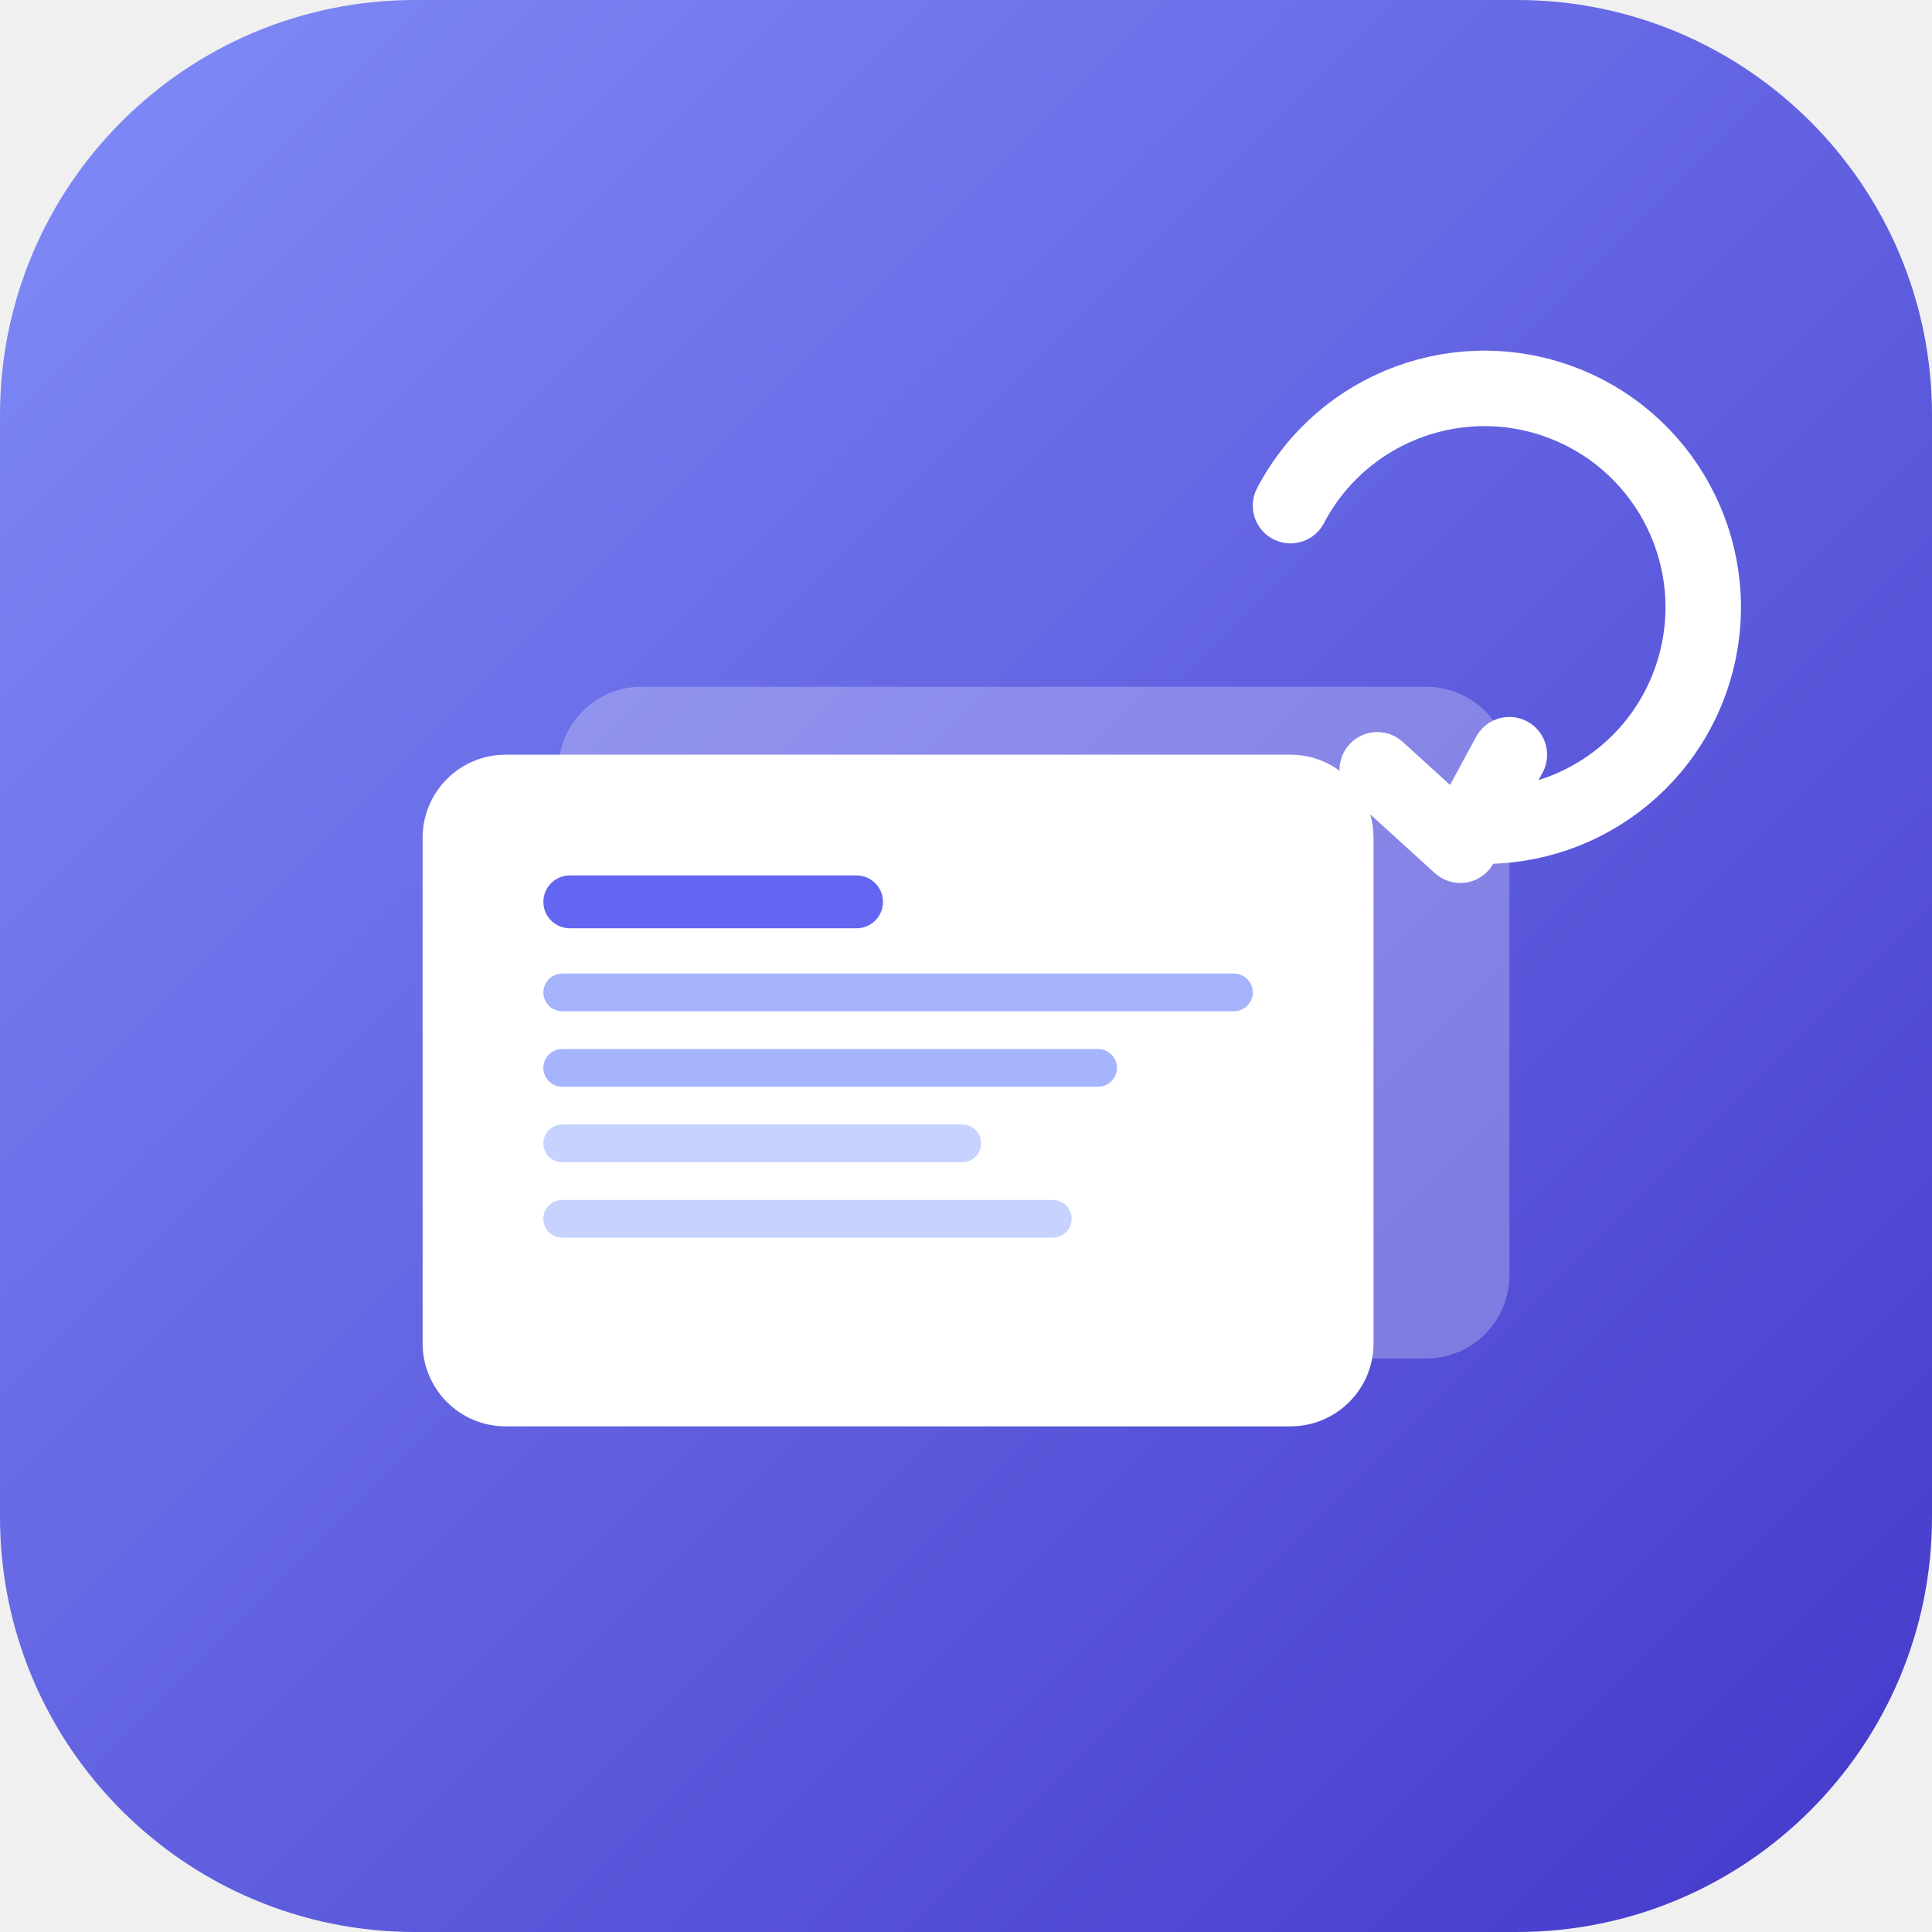
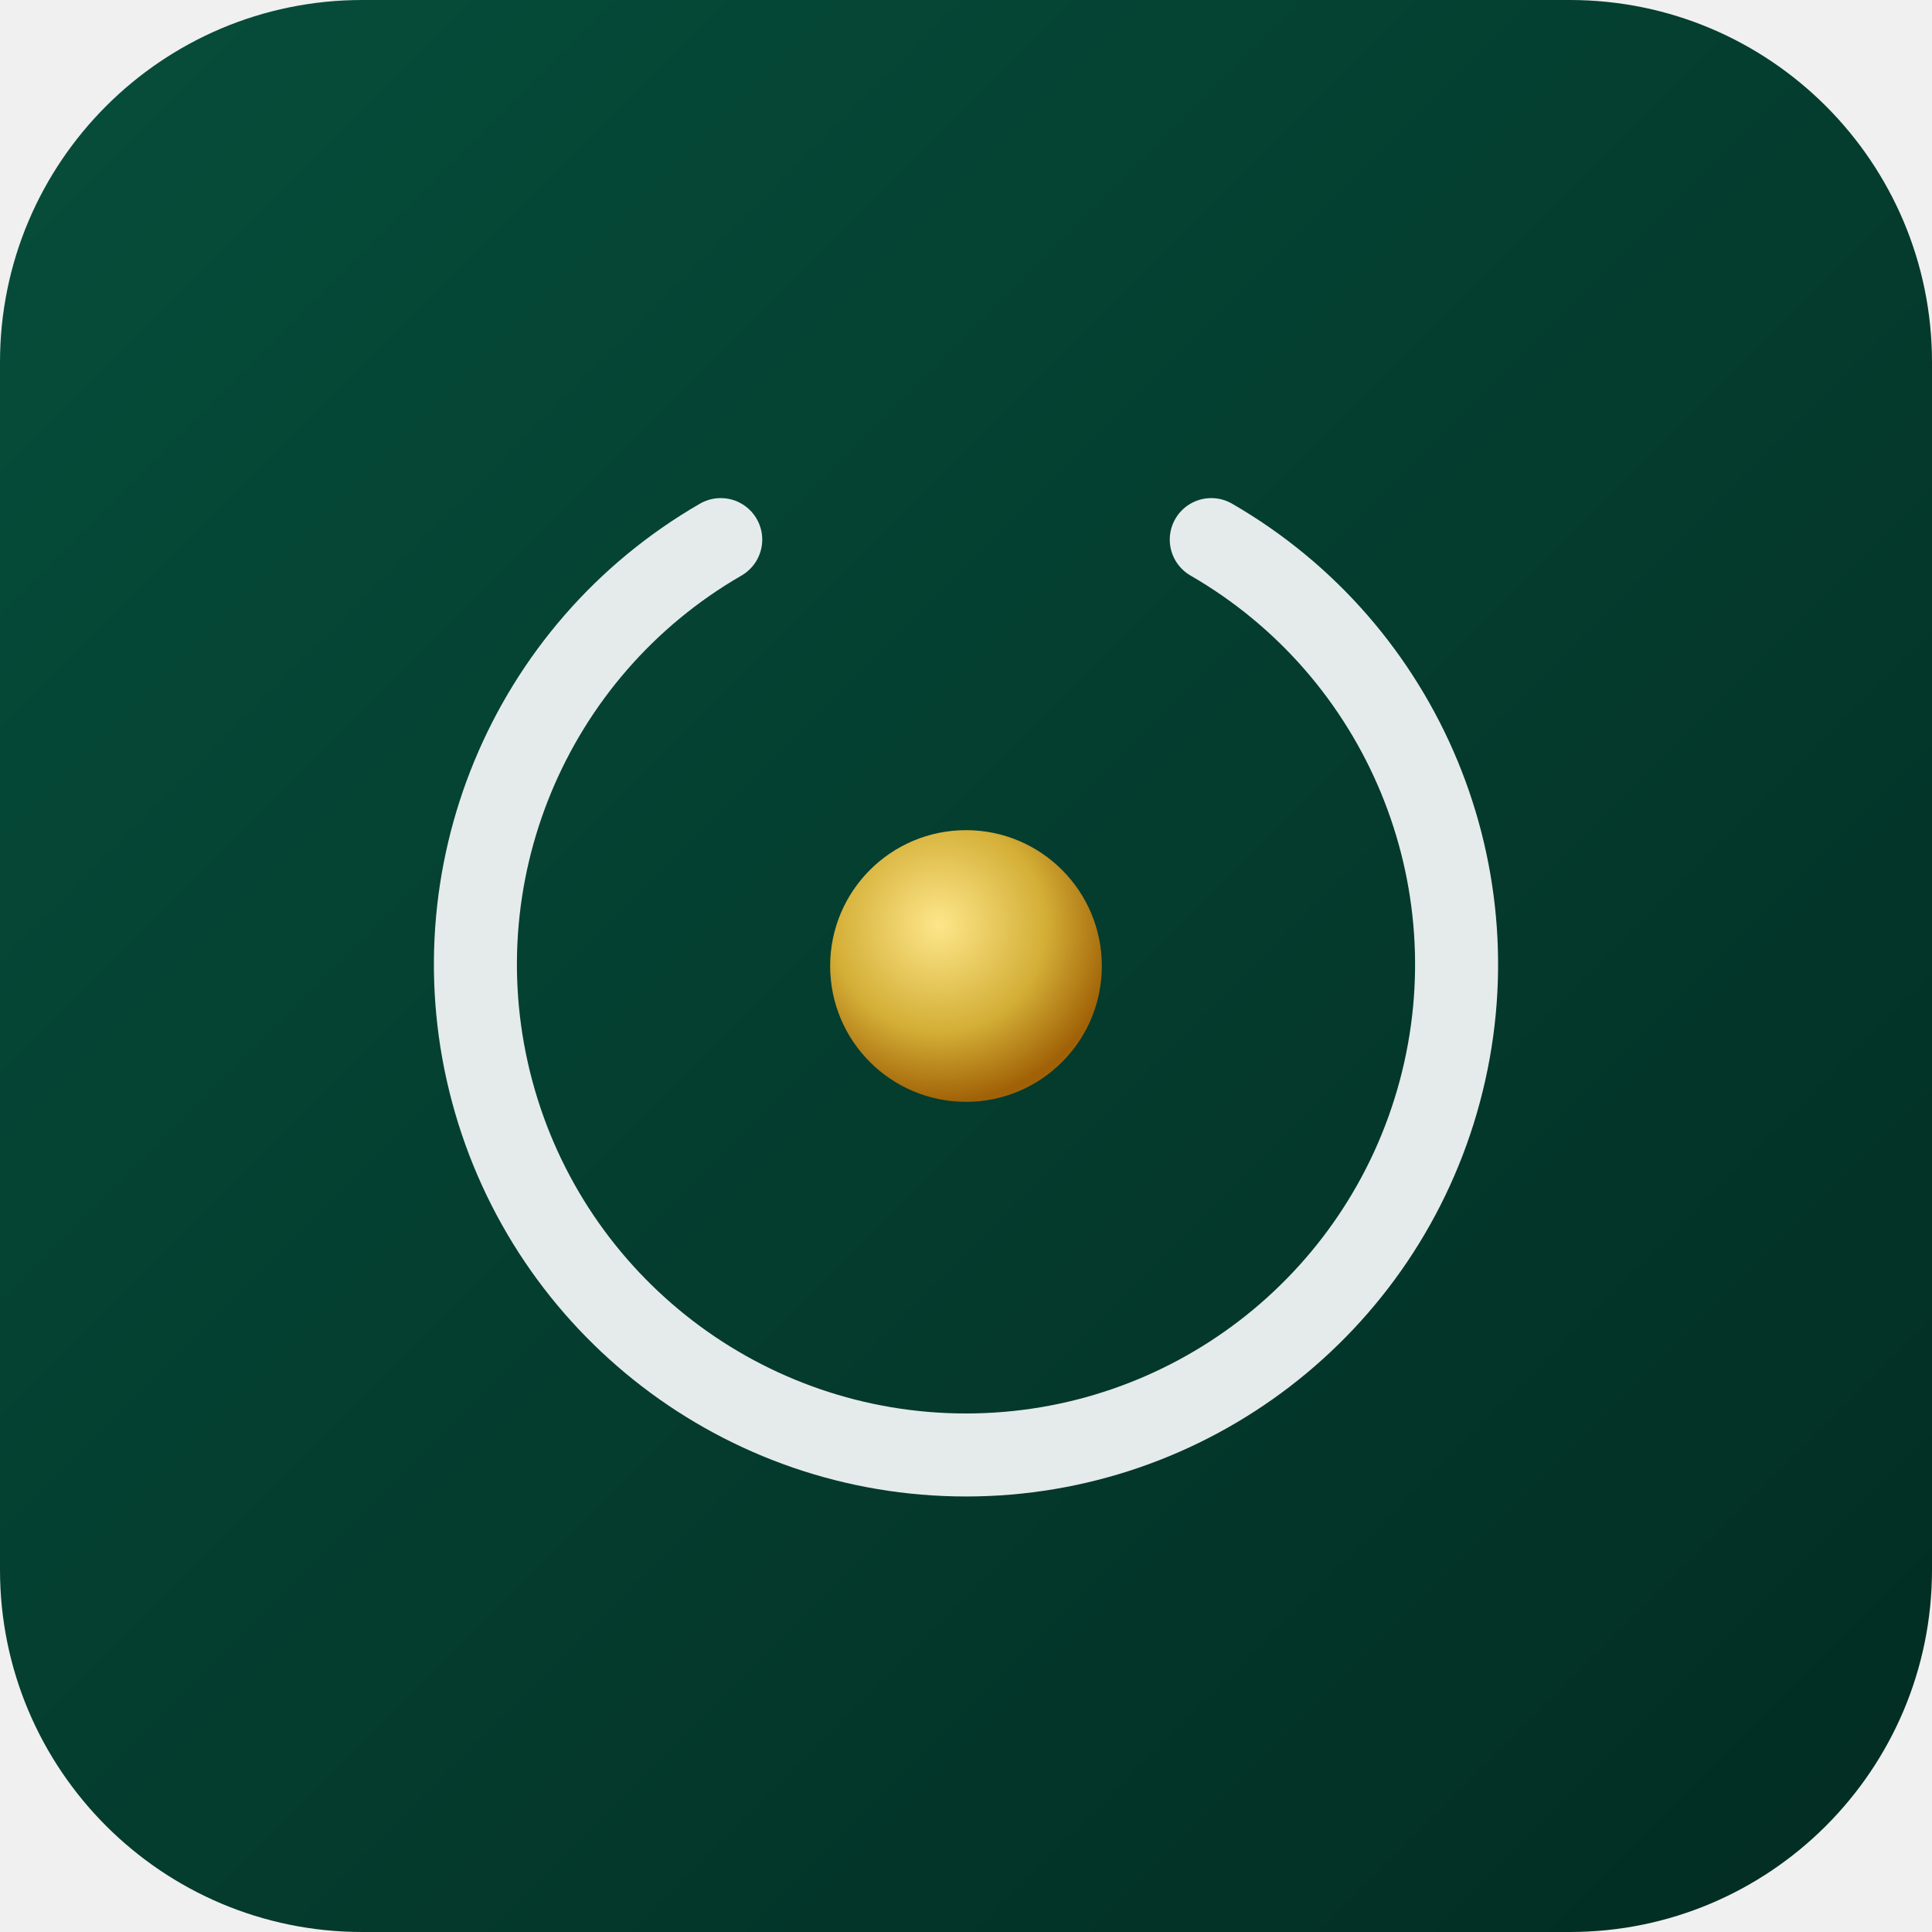
<svg xmlns="http://www.w3.org/2000/svg" viewBox="0 0 512 512">
  <defs>
-     <linearGradient id="bg" x1="0%" y1="0%" x2="100%" y2="100%">
-       <stop offset="0%" stop-color="#818cf8" />
-       <stop offset="100%" stop-color="#4338ca" />
+     <linearGradient id="logo-bg" x1="0%" y1="0%" x2="100%" y2="100%">
+       <stop offset="0%" stop-color="#064e3b" />
+       <stop offset="100%" stop-color="#022c22" />
    </linearGradient>
+     <radialGradient id="logo-jewel" cx="40%" cy="35%" r="65%">
+       <stop offset="0%" stop-color="#fde68a" />
+       <stop offset="60%" stop-color="#d4af37" />
+       <stop offset="100%" stop-color="#a16207" />
+     </radialGradient>
  </defs>
-   <rect width="512" height="512" rx="110" fill="url(#bg)" />
-   <rect x="148" y="182" width="252" height="178" rx="22" fill="white" opacity="0.25" />
-   <rect x="112" y="200" width="252" height="178" rx="22" fill="white" />
-   <rect x="144" y="232" width="90" height="14" rx="7" fill="#6366f1" />
-   <rect x="144" y="258" width="188" height="10" rx="5" fill="#a5b4fc" />
-   <rect x="144" y="278" width="152" height="10" rx="5" fill="#a5b4fc" />
-   <rect x="144" y="298" width="116" height="10" rx="5" fill="#c7d2fe" />
-   <rect x="144" y="318" width="140" height="10" rx="5" fill="#c7d2fe" />
-   <path d="M 342 134 A 58 58 0 1 1 383 218" fill="none" stroke="white" stroke-width="20" stroke-linecap="round" />
-   <path d="M 365 204 L 387 224 L 400 200" fill="none" stroke="white" stroke-width="20" stroke-linecap="round" stroke-linejoin="round" />
+   <rect width="512" height="512" rx="96" fill="url(#logo-bg)" />
+   <path d="M 321 143 A 130 130 0 1 1 191 143" fill="none" stroke="#f9fafb" stroke-width="22" stroke-linecap="round" opacity="0.92" />
+   <circle cx="256" cy="256" r="36" fill="url(#logo-jewel)" />
</svg>
